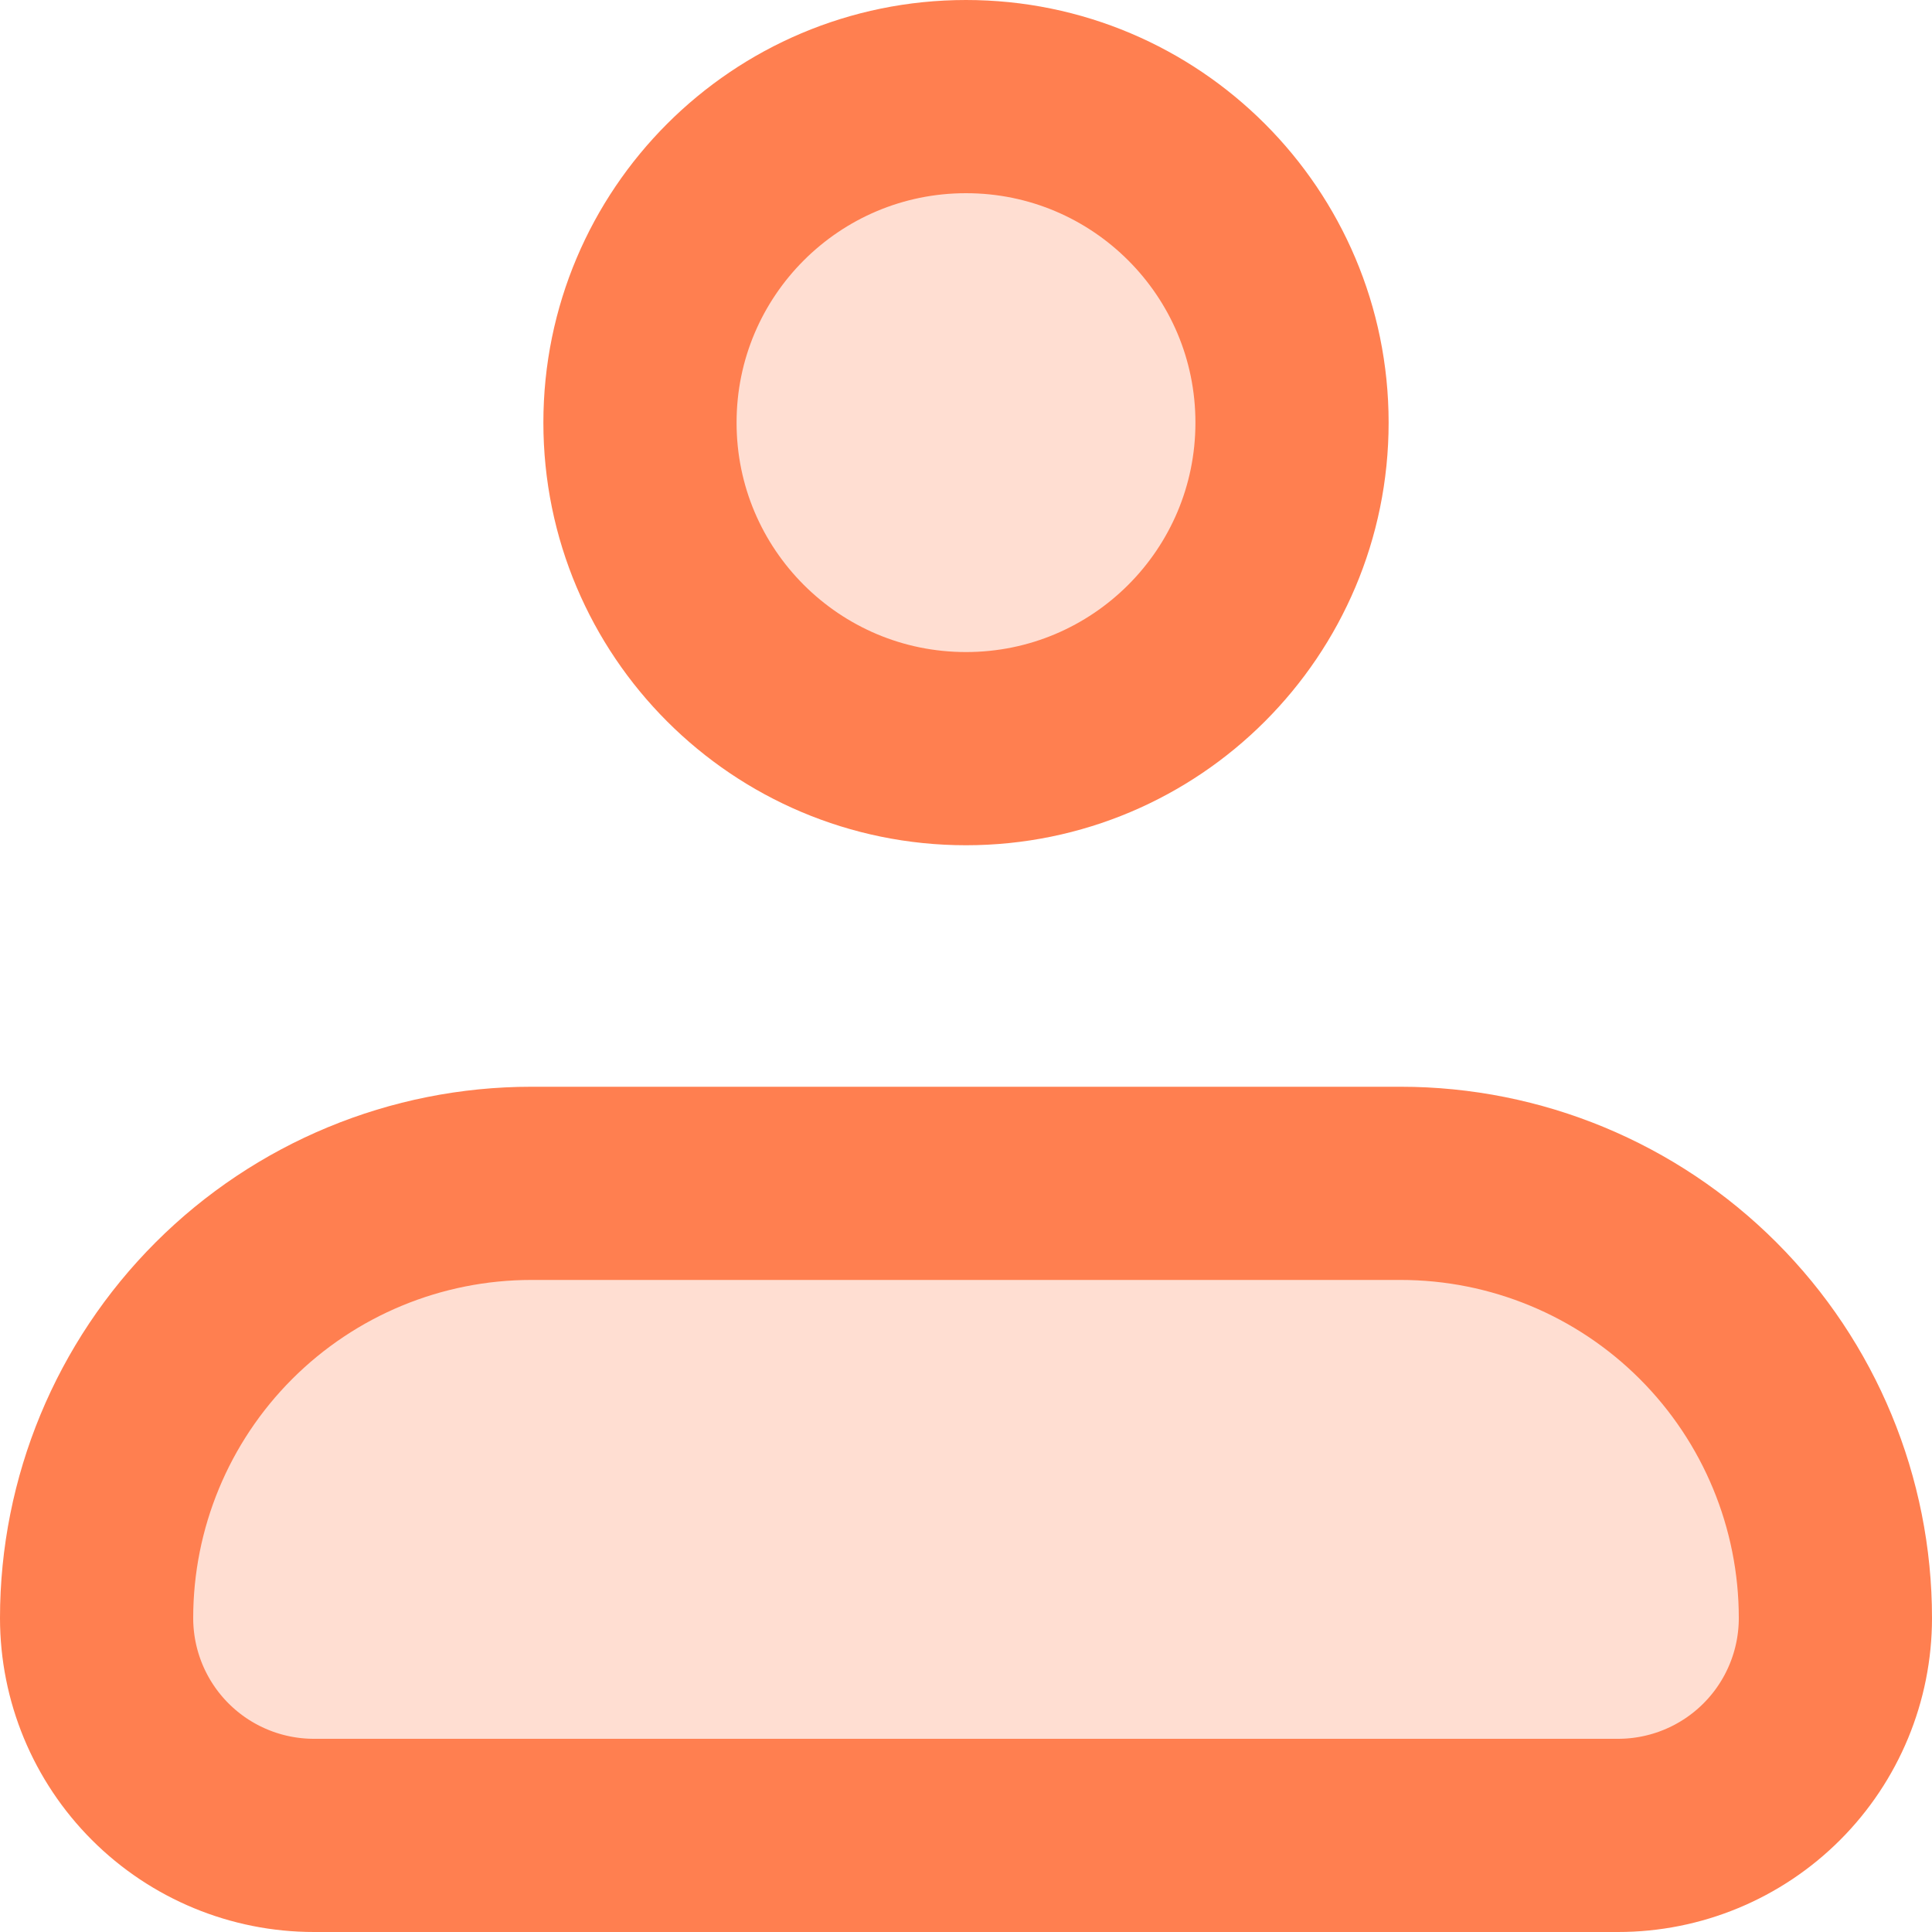
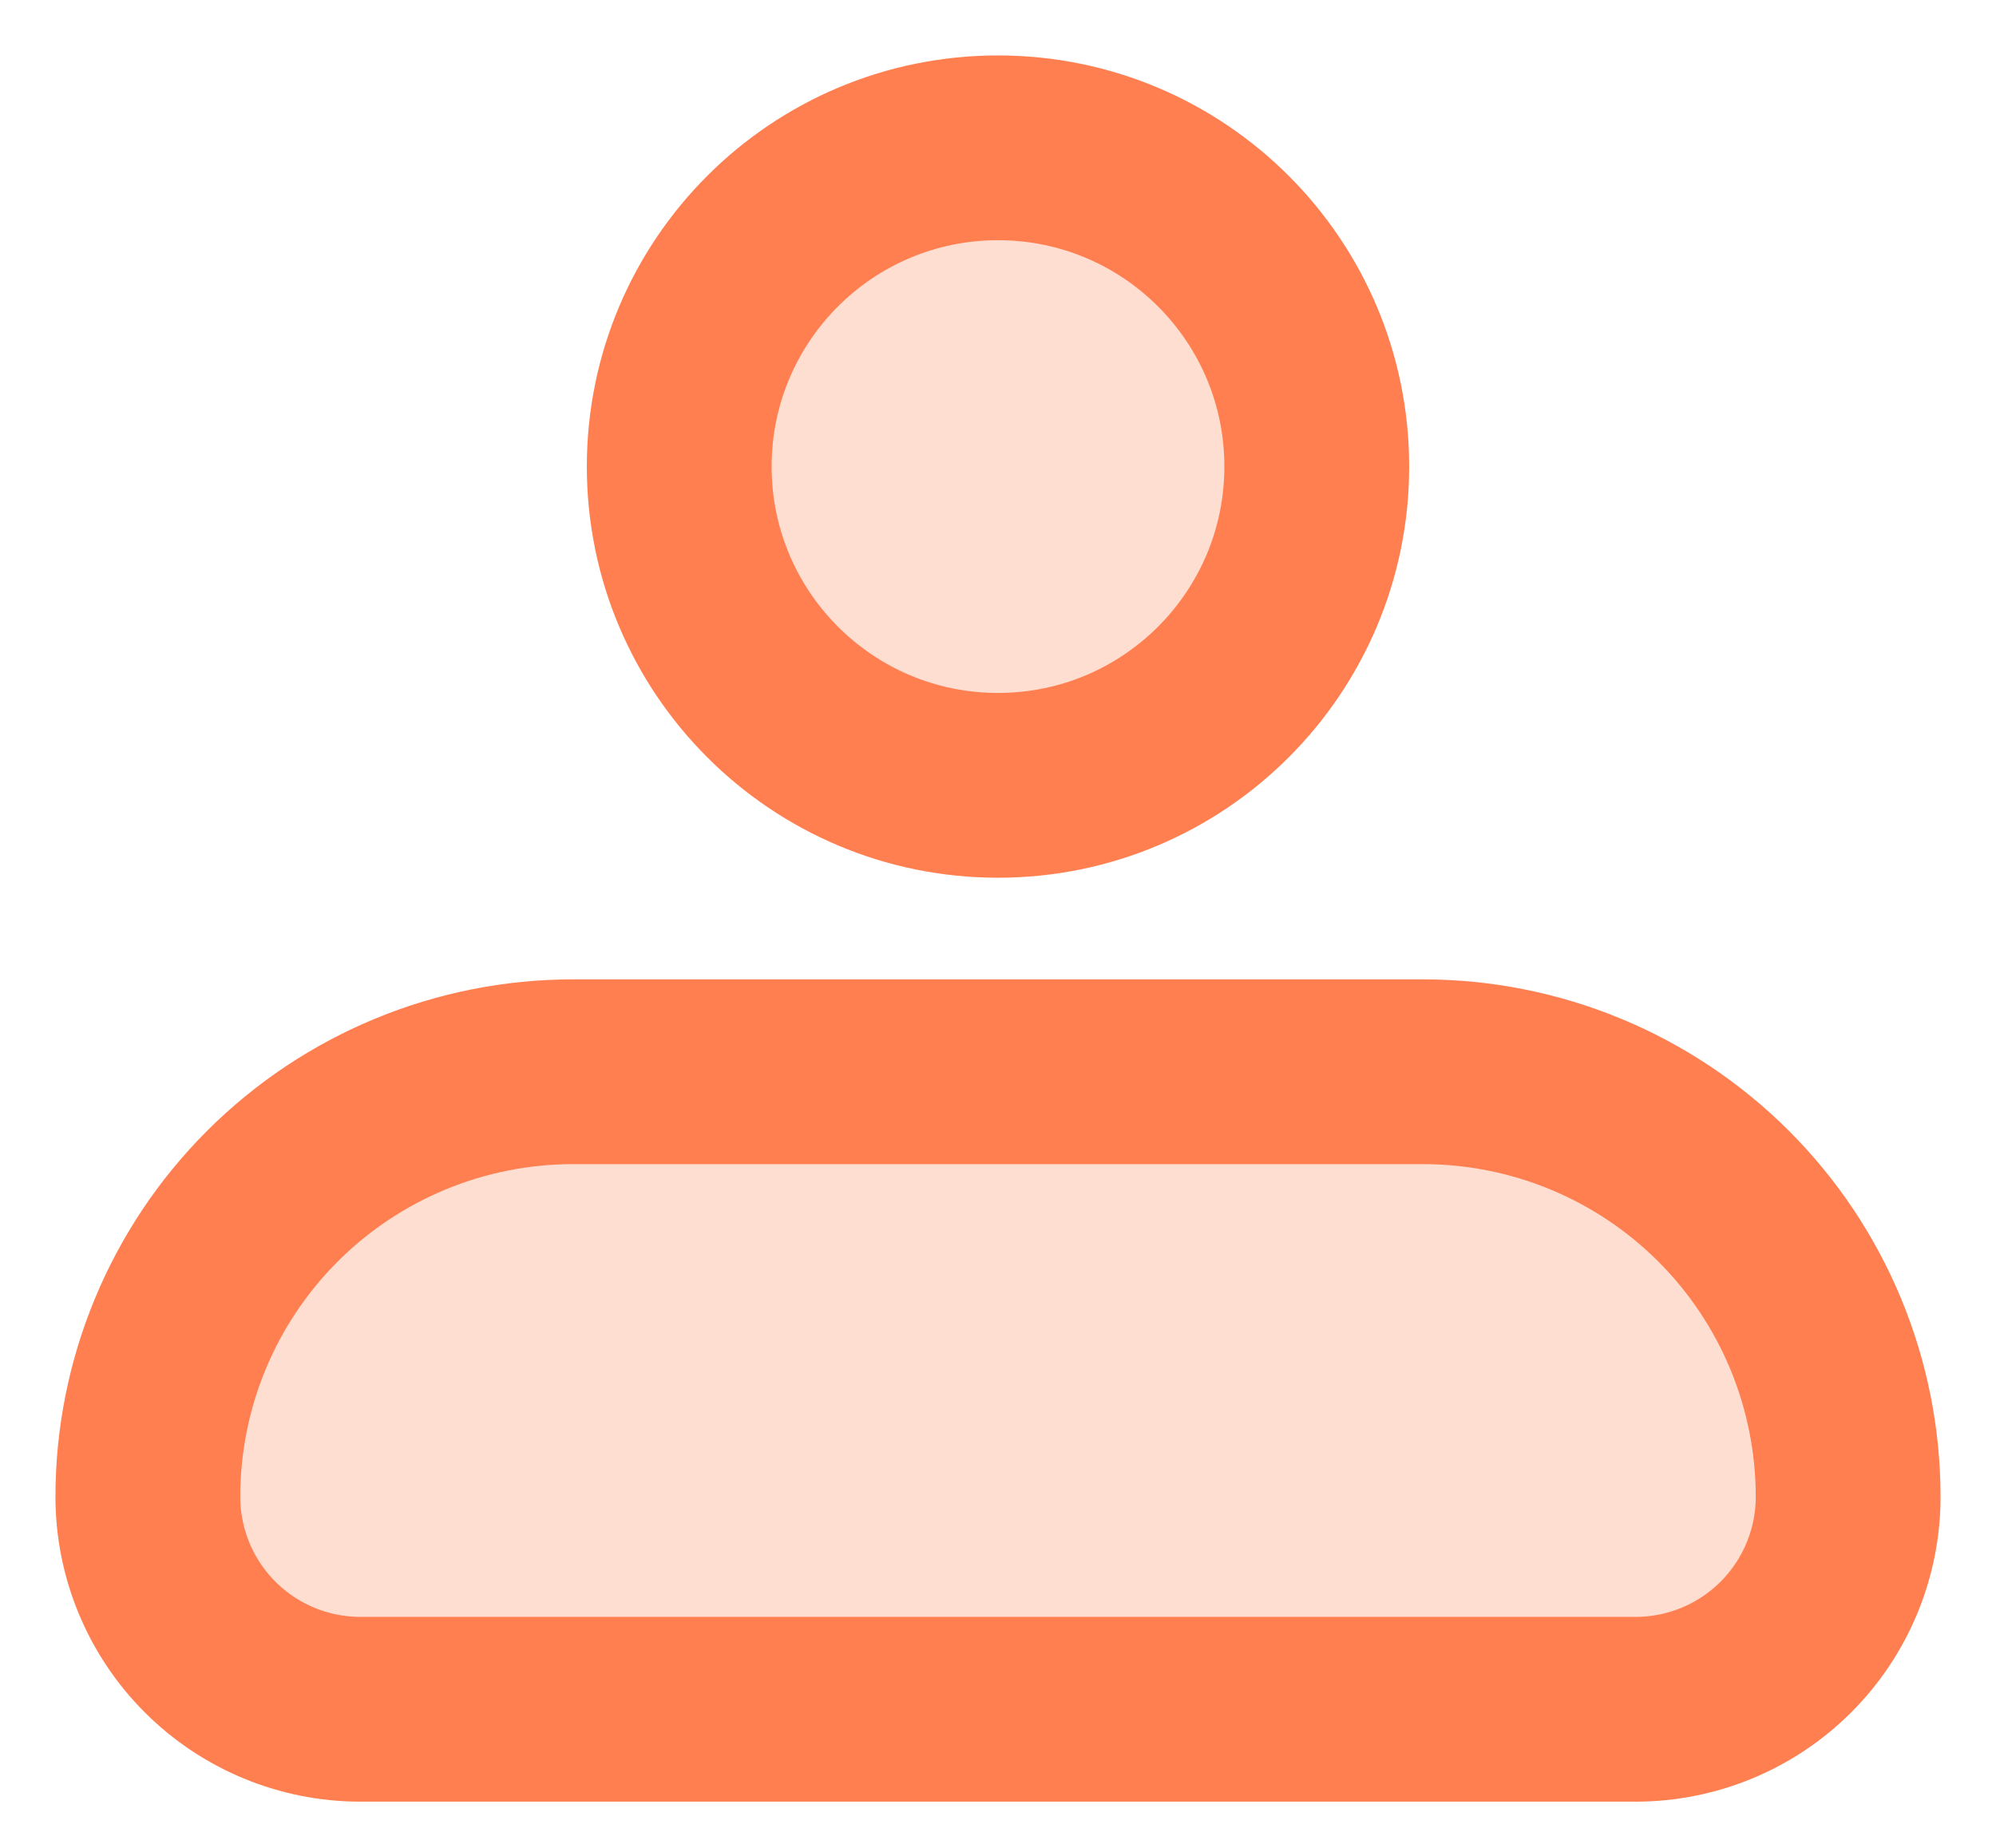
- <svg xmlns="http://www.w3.org/2000/svg" width="20" height="20" viewBox="0 0 20 20" fill="none">
-   <path d="M1 16.75C1 15.556 1.474 14.412 2.318 13.568C3.162 12.724 4.307 12.25 5.5 12.25H14.5C15.694 12.25 16.838 12.724 17.682 13.568C18.526 14.412 19 15.556 19 16.75C19 17.347 18.763 17.919 18.341 18.341C17.919 18.763 17.347 19 16.75 19H3.25C2.653 19 2.081 18.763 1.659 18.341C1.237 17.919 1 17.347 1 16.75Z" fill="#FFDED2" stroke="#FF7F50" stroke-width="2" stroke-linejoin="round" />
-   <path d="M10 7.75C11.864 7.75 13.375 6.239 13.375 4.375C13.375 2.511 11.864 1 10 1C8.136 1 6.625 2.511 6.625 4.375C6.625 6.239 8.136 7.75 10 7.75Z" fill="#FFDED2" stroke="#FF7F50" stroke-width="2" />
+ <svg xmlns="http://www.w3.org/2000/svg" width="27" height="25" viewBox="0 0 27 25" fill="none">
+   <path d="M2 20.25C2 18.725 2.606 17.262 3.684 16.184C4.762 15.106 6.225 14.5 7.75 14.5H19.25C20.775 14.5 22.238 15.106 23.316 16.184C24.394 17.262 25 18.725 25 20.25C25 21.012 24.697 21.744 24.158 22.283C23.619 22.822 22.887 23.125 22.125 23.125H4.875C4.112 23.125 3.381 22.822 2.842 22.283C2.303 21.744 2 21.012 2 20.25Z" fill="#FFDED2" stroke="#FF7F50" stroke-width="2.5" stroke-linejoin="round" />
+   <path d="M13.5 10.625C15.882 10.625 17.812 8.694 17.812 6.312C17.812 3.931 15.882 2 13.5 2C11.118 2 9.188 3.931 9.188 6.312C9.188 8.694 11.118 10.625 13.5 10.625Z" fill="#FFDED2" stroke="#FF7F50" stroke-width="2.5" />
</svg>
